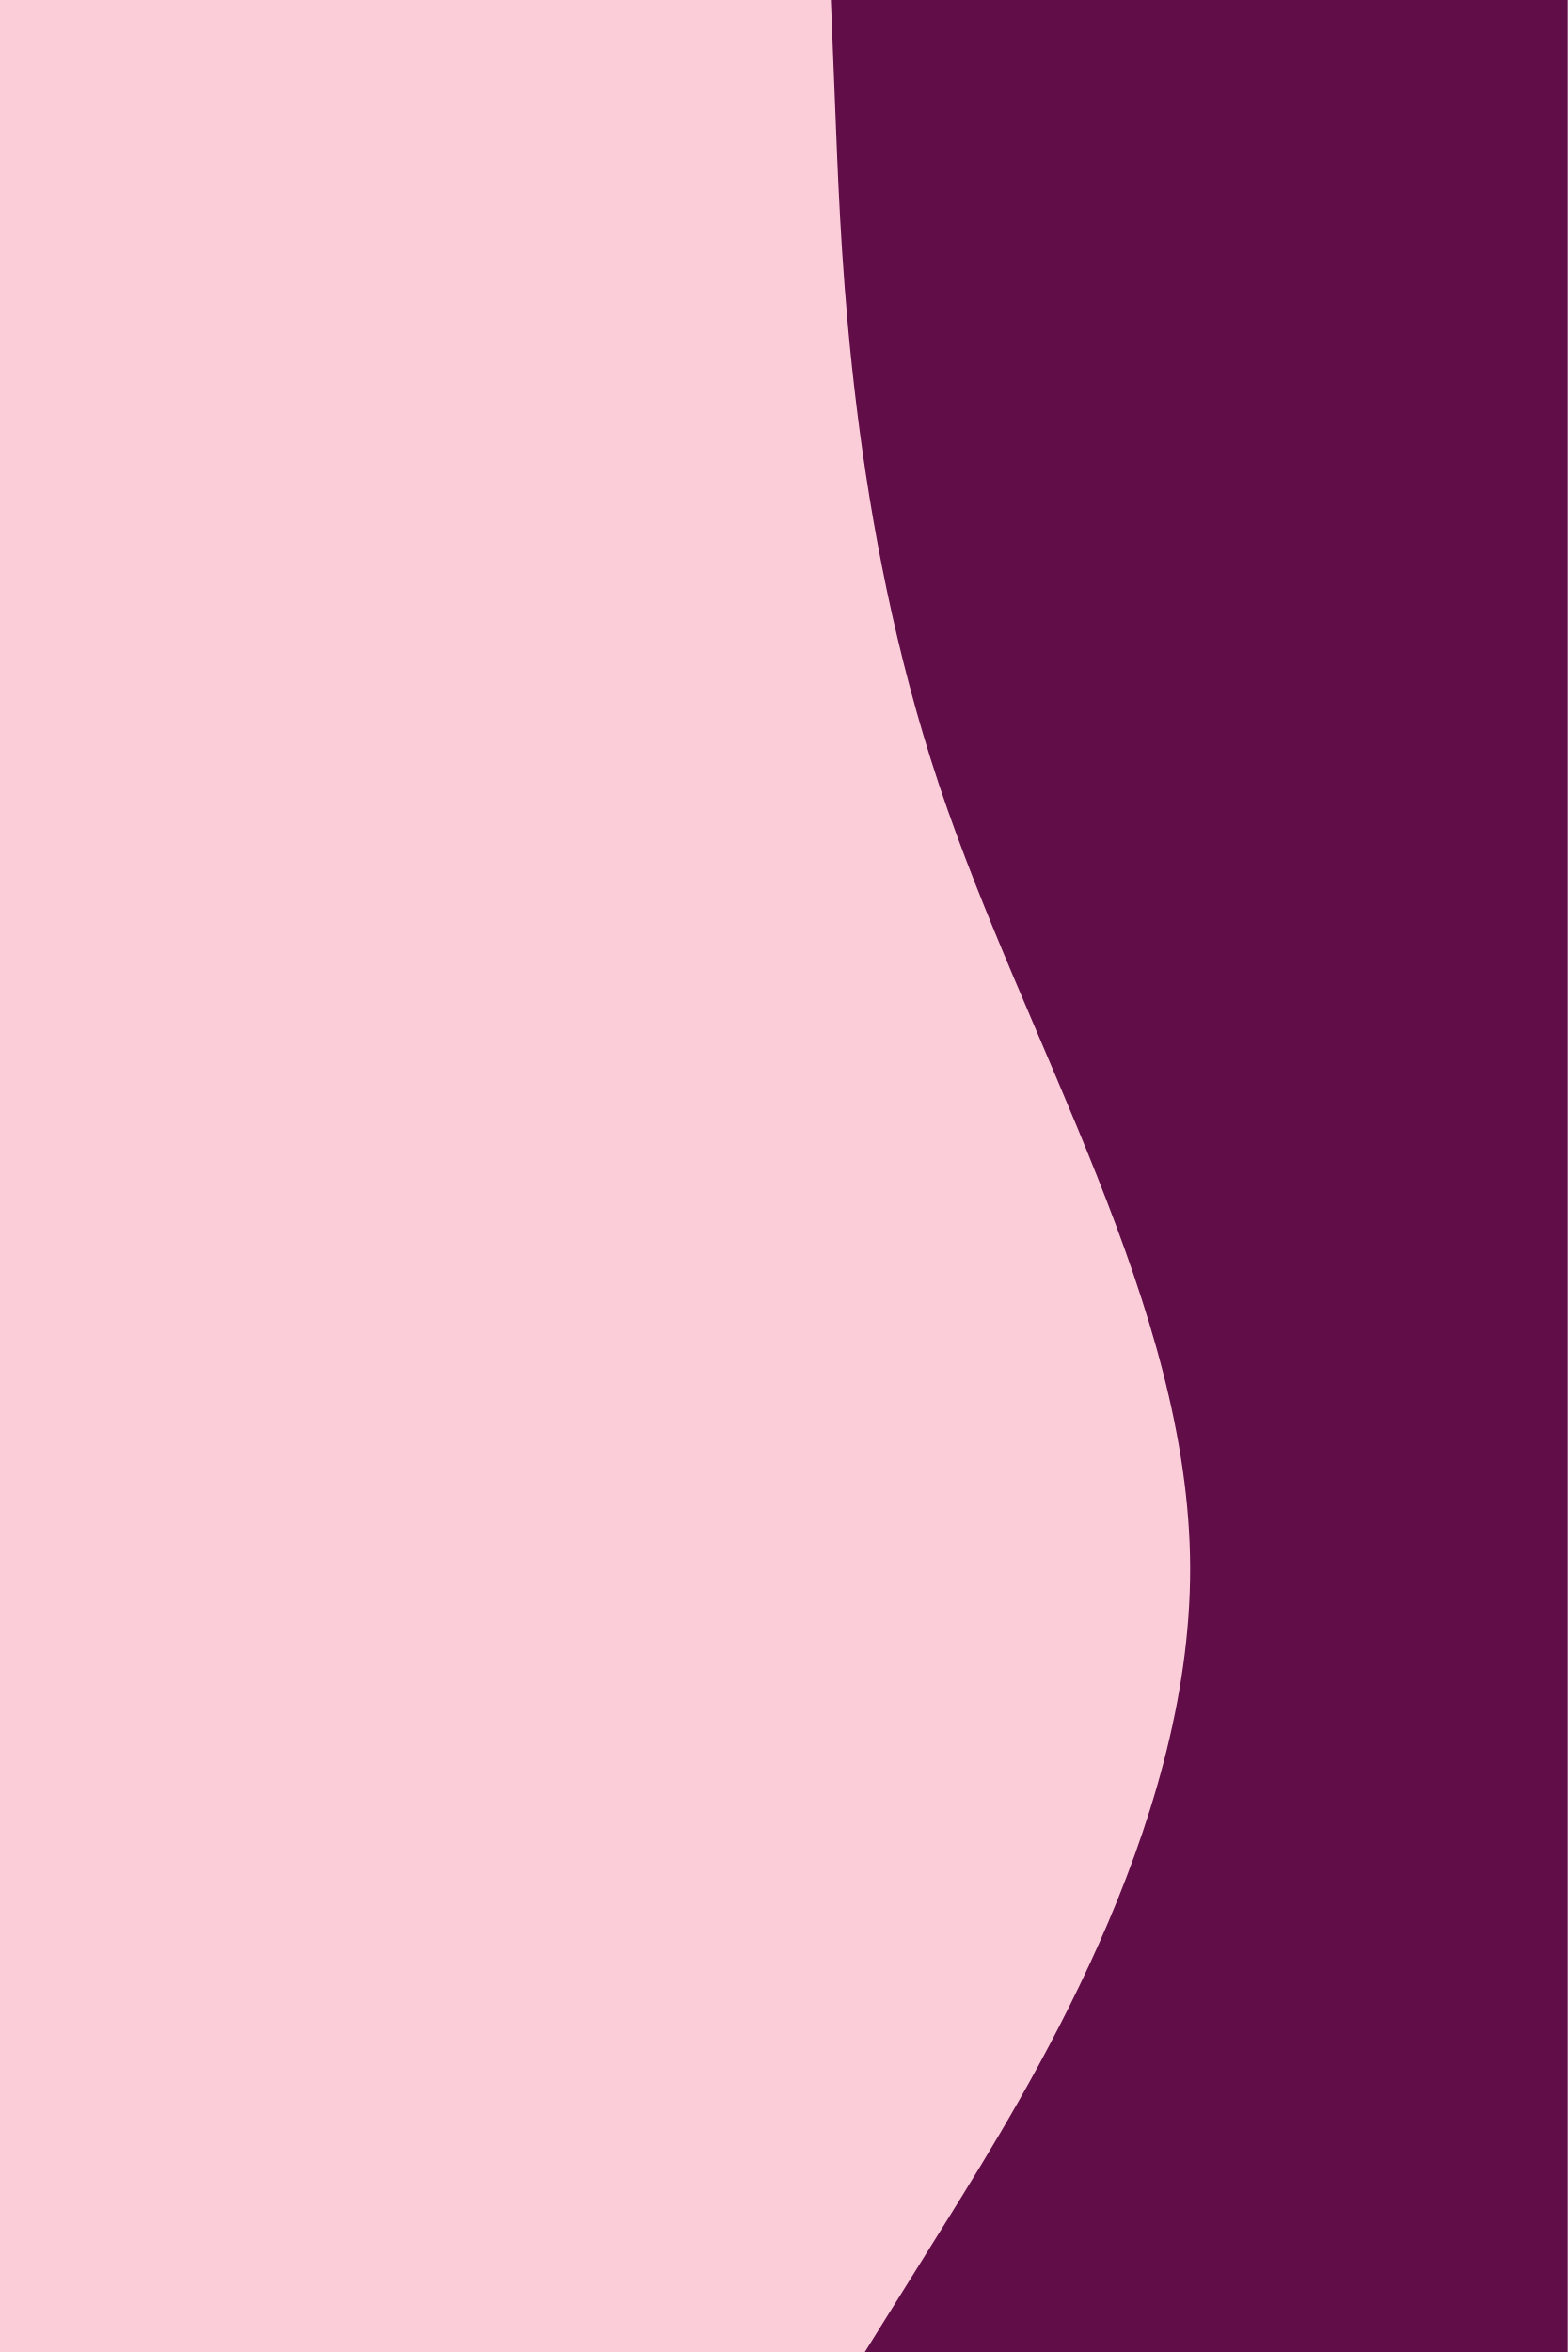
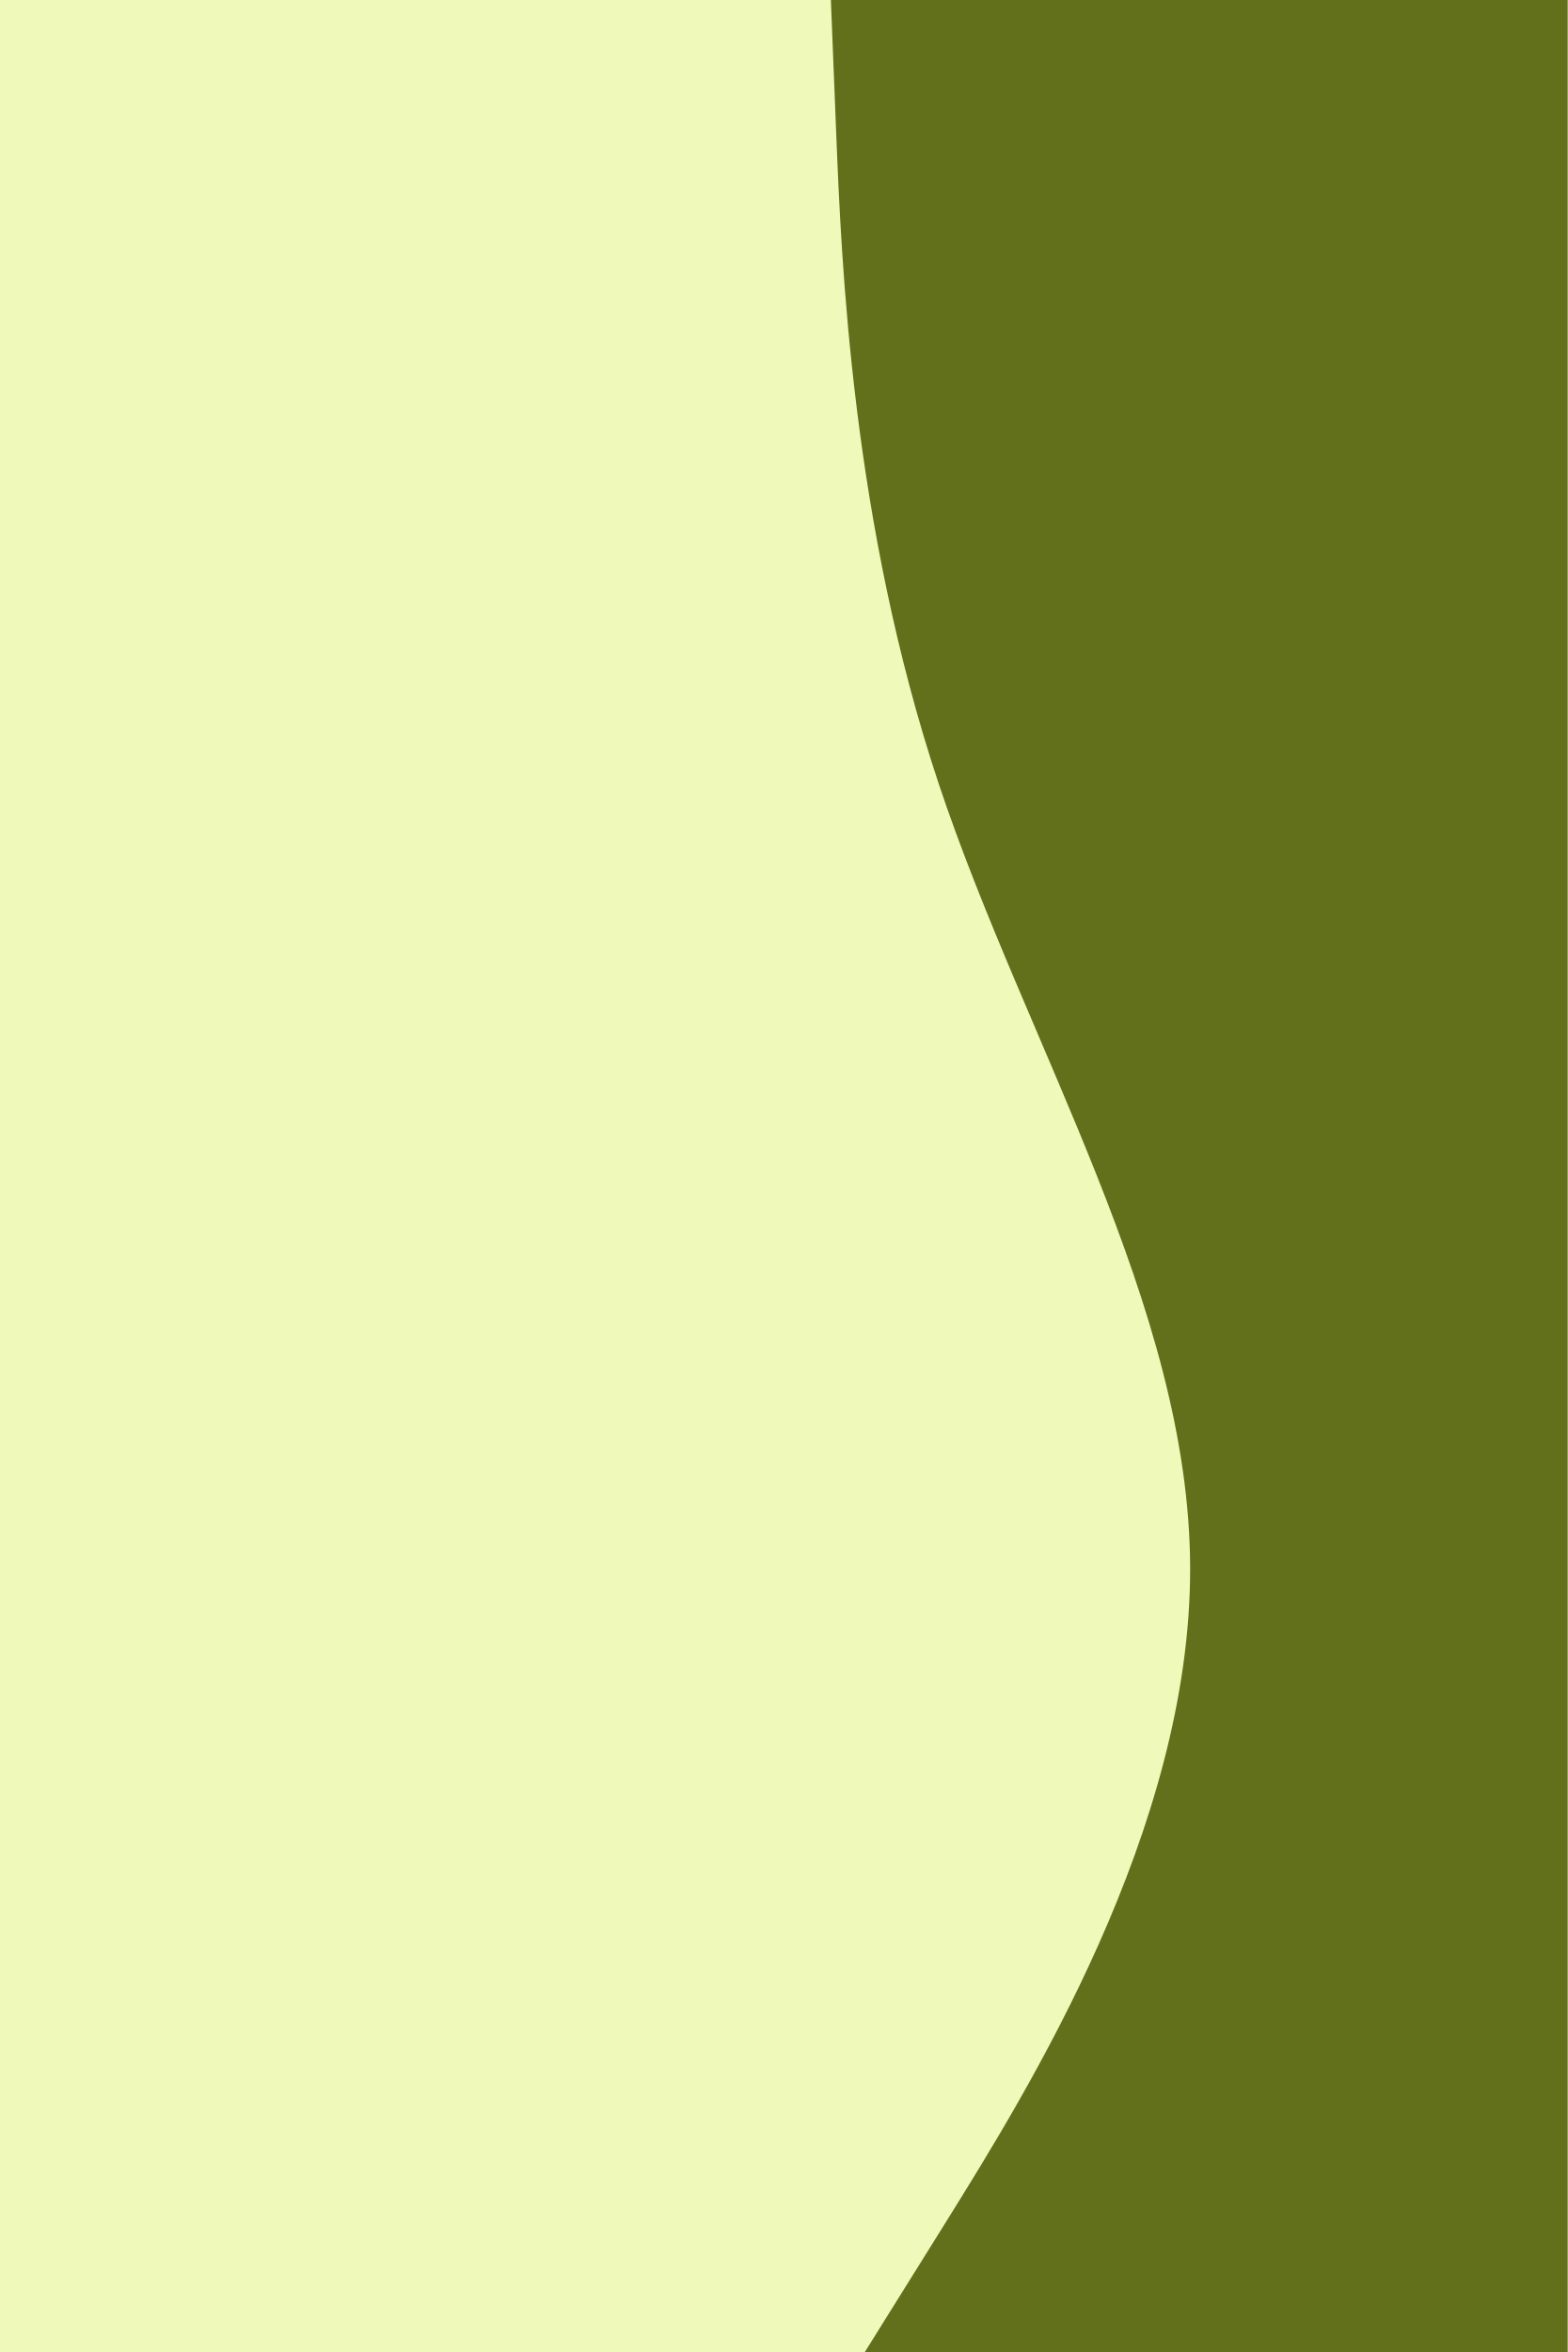
<svg xmlns="http://www.w3.org/2000/svg" id="visual" viewBox="0 0 600 900" width="600" height="900" version="1.1">
-   <rect x="0" y="0" width="600" height="900" fill="#ec35633e" />
-   <path d="M331 900L362.2 850C393.3 800 455.7 700 455.5 600C455.3 500 392.7 400 359.3 300C326 200 322 100 320 50L318 0L600 0L600 50C600 100 600 200 600 300C600 400 600 500 600 600C600 700 600 800 600 850L600 900Z" fill="#610D48" stroke-linecap="round" stroke-linejoin="miter" />
+   <rect x="0" y="0" width="600" height="900" fill="#d2f03c5a" />
+   <path d="M331 900L362.2 850C393.3 800 455.7 700 455.5 600C455.3 500 392.7 400 359.3 300C326 200 322 100 320 50L318 0L600 0L600 50C600 100 600 200 600 300C600 400 600 500 600 600C600 700 600 800 600 850L600 900Z" fill="#62701C" stroke-linecap="round" stroke-linejoin="miter" />
</svg>
